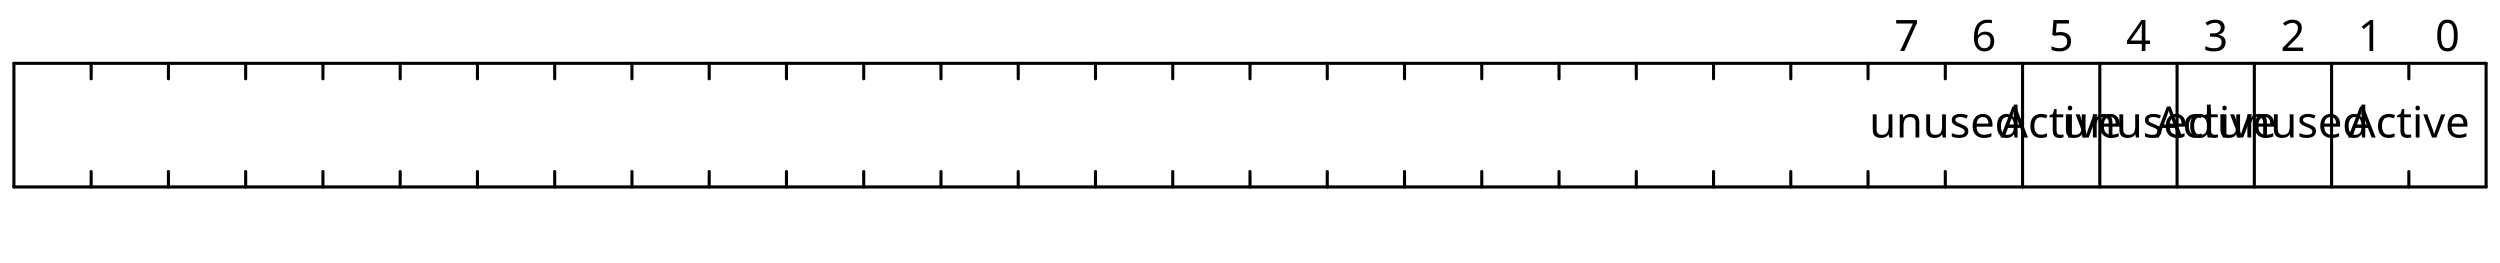
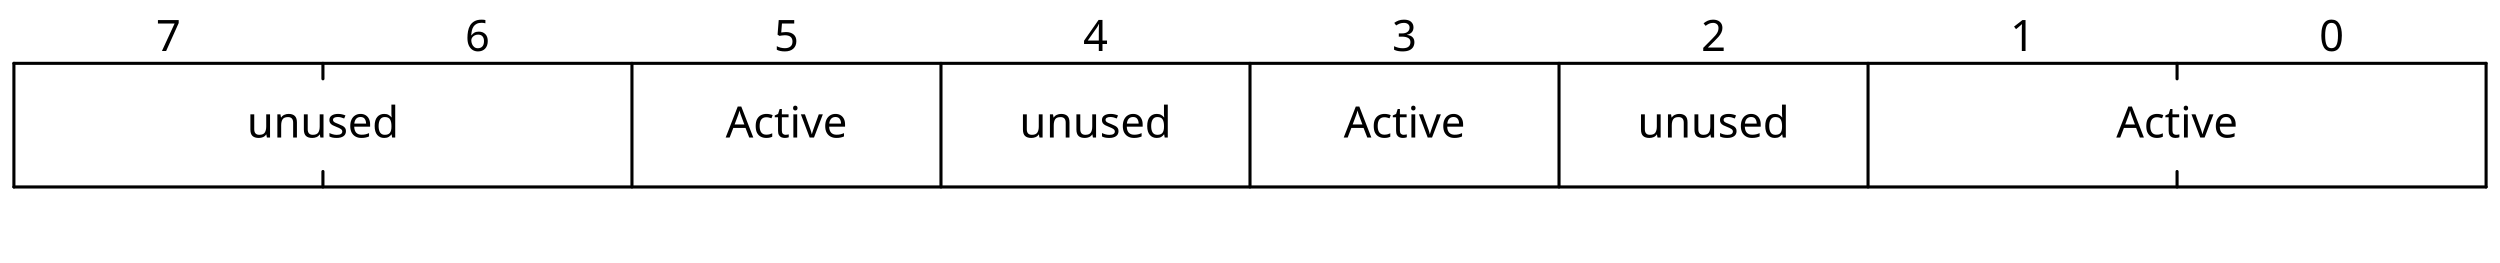
<svg xmlns="http://www.w3.org/2000/svg" baseProfile="full" class="WaveDrom" height="85" version="1.1" viewBox="0,0,809,85" width="809">
  <defs />
  <g font-family="sans-serif" font-size="14" font-weight="normal" text-anchor="middle" transform="translate(4.5,0.5)">
    <g stroke="black" stroke-linecap="round" stroke-width="1" transform="translate(0,20.0)">
      <line x1="0" x2="800" y1="0" y2="0" />
      <line x1="0" x2="0" y1="0" y2="40.0" />
      <line x1="0" x2="800" y1="40.0" y2="40.0" />
      <line x1="800.0" x2="800.0" y1="0" y2="40.0" />
-       <line x1="775.0" x2="775.0" y1="0" y2="5.0" />
-       <line x1="775.0" x2="775.0" y1="35.0" y2="40.0" />
-       <line x1="750.0" x2="750.0" y1="0" y2="40.0" />
-       <line x1="725.0" x2="725.0" y1="0" y2="40.0" />
-       <line x1="700.0" x2="700.0" y1="0" y2="40.0" />
-       <line x1="675.0" x2="675.0" y1="0" y2="40.0" />
-       <line x1="650.0" x2="650.0" y1="0" y2="40.0" />
-       <line x1="625.0" x2="625.0" y1="0" y2="5.0" />
-       <line x1="625.0" x2="625.0" y1="35.0" y2="40.0" />
-       <line x1="600.0" x2="600.0" y1="0" y2="5.0" />
-       <line x1="600.0" x2="600.0" y1="35.0" y2="40.0" />
-       <line x1="575.0" x2="575.0" y1="0" y2="5.0" />
-       <line x1="575.0" x2="575.0" y1="35.0" y2="40.0" />
-       <line x1="550.0" x2="550.0" y1="0" y2="5.0" />
-       <line x1="550.0" x2="550.0" y1="35.0" y2="40.0" />
-       <line x1="525.0" x2="525.0" y1="0" y2="5.0" />
-       <line x1="525.0" x2="525.0" y1="35.0" y2="40.0" />
-       <line x1="500.0" x2="500.0" y1="0" y2="5.0" />
-       <line x1="500.0" x2="500.0" y1="35.0" y2="40.0" />
-       <line x1="475.0" x2="475.0" y1="0" y2="5.0" />
-       <line x1="475.0" x2="475.0" y1="35.0" y2="40.0" />
-       <line x1="450.0" x2="450.0" y1="0" y2="5.0" />
-       <line x1="450.0" x2="450.0" y1="35.0" y2="40.0" />
-       <line x1="425.0" x2="425.0" y1="0" y2="5.0" />
-       <line x1="425.0" x2="425.0" y1="35.0" y2="40.0" />
-       <line x1="400.0" x2="400.0" y1="0" y2="5.0" />
-       <line x1="400.0" x2="400.0" y1="35.0" y2="40.0" />
-       <line x1="375.0" x2="375.0" y1="0" y2="5.0" />
-       <line x1="375.0" x2="375.0" y1="35.0" y2="40.0" />
-       <line x1="350.0" x2="350.0" y1="0" y2="5.0" />
-       <line x1="350.0" x2="350.0" y1="35.0" y2="40.0" />
-       <line x1="325.0" x2="325.0" y1="0" y2="5.0" />
-       <line x1="325.0" x2="325.0" y1="35.0" y2="40.0" />
-       <line x1="300.0" x2="300.0" y1="0" y2="5.0" />
-       <line x1="300.0" x2="300.0" y1="35.0" y2="40.0" />
-       <line x1="275.0" x2="275.0" y1="0" y2="5.0" />
-       <line x1="275.0" x2="275.0" y1="35.0" y2="40.0" />
-       <line x1="250.0" x2="250.0" y1="0" y2="5.0" />
-       <line x1="250.0" x2="250.0" y1="35.0" y2="40.0" />
-       <line x1="225.0" x2="225.0" y1="0" y2="5.0" />
-       <line x1="225.0" x2="225.0" y1="35.0" y2="40.0" />
-       <line x1="200.0" x2="200.0" y1="0" y2="5.0" />
-       <line x1="200.0" x2="200.0" y1="35.0" y2="40.0" />
-       <line x1="175.0" x2="175.0" y1="0" y2="5.0" />
-       <line x1="175.0" x2="175.0" y1="35.0" y2="40.0" />
-       <line x1="150.0" x2="150.0" y1="0" y2="5.0" />
-       <line x1="150.0" x2="150.0" y1="35.0" y2="40.0" />
-       <line x1="125.0" x2="125.0" y1="0" y2="5.0" />
-       <line x1="125.0" x2="125.0" y1="35.0" y2="40.0" />
+       <line x1="700.0" x2="700.0" y1="0" y2="5.0" />
+       <line x1="700.0" x2="700.0" y1="35.0" y2="40.0" />
+       <line x1="600.0" x2="600.0" y1="0" y2="40.0" />
+       <line x1="500.0" x2="500.0" y1="0" y2="40.0" />
+       <line x1="400.0" x2="400.0" y1="0" y2="40.0" />
+       <line x1="300.0" x2="300.0" y1="0" y2="40.0" />
+       <line x1="200.0" x2="200.0" y1="0" y2="40.0" />
      <line x1="100.0" x2="100.0" y1="0" y2="5.0" />
      <line x1="100.0" x2="100.0" y1="35.0" y2="40.0" />
-       <line x1="75.0" x2="75.0" y1="0" y2="5.0" />
-       <line x1="75.0" x2="75.0" y1="35.0" y2="40.0" />
-       <line x1="50.0" x2="50.0" y1="0" y2="5.0" />
-       <line x1="50.0" x2="50.0" y1="35.0" y2="40.0" />
-       <line x1="25.0" x2="25.0" y1="0" y2="5.0" />
-       <line x1="25.0" x2="25.0" y1="35.0" y2="40.0" />
    </g>
    <g text-anchor="middle">
      <g>
        <g transform="translate(0,20.0)" />
-         <g transform="translate(12.5,16.0)">
-           <text x="775.0">
+         <g transform="translate(50.0,16.0)">
+           <text x="700.0">
            <tspan>0</tspan>
          </text>
-           <text x="750.0">
+           <text x="600.0">
            <tspan>1</tspan>
          </text>
-           <text x="725.0">
+           <text x="500.0">
            <tspan>2</tspan>
          </text>
-           <text x="700.0">
+           <text x="400.0">
            <tspan>3</tspan>
          </text>
-           <text x="675.0">
+           <text x="300.0">
            <tspan>4</tspan>
          </text>
-           <text x="650.0">
+           <text x="200.0">
            <tspan>5</tspan>
          </text>
-           <text x="625.0">
+           <text x="100.0">
            <tspan>6</tspan>
          </text>
-           <text x="600.0">
+           <text x="0.0">
            <tspan>7</tspan>
          </text>
        </g>
-         <g transform="translate(12.5,44.0)">
-           <text x="762.5">
-             <tspan>Active</tspan>
-           </text>
-           <text x="725.0">
-             <tspan>unused</tspan>
-           </text>
-           <text x="700.0">
-             <tspan>Active</tspan>
-           </text>
-           <text x="675.0">
-             <tspan>unused</tspan>
-           </text>
+         <g transform="translate(50.0,44.0)">
          <text x="650.0">
            <tspan>Active</tspan>
          </text>
-           <text x="612.5">
+           <text x="500.0">
+             <tspan>unused</tspan>
+           </text>
+           <text x="400.0">
+             <tspan>Active</tspan>
+           </text>
+           <text x="300.0">
+             <tspan>unused</tspan>
+           </text>
+           <text x="200.0">
+             <tspan>Active</tspan>
+           </text>
+           <text x="50.0">
            <tspan>unused</tspan>
          </text>
        </g>
-         <g transform="translate(12.5,80)" />
+         <g transform="translate(50.0,80)" />
      </g>
    </g>
  </g>
</svg>
